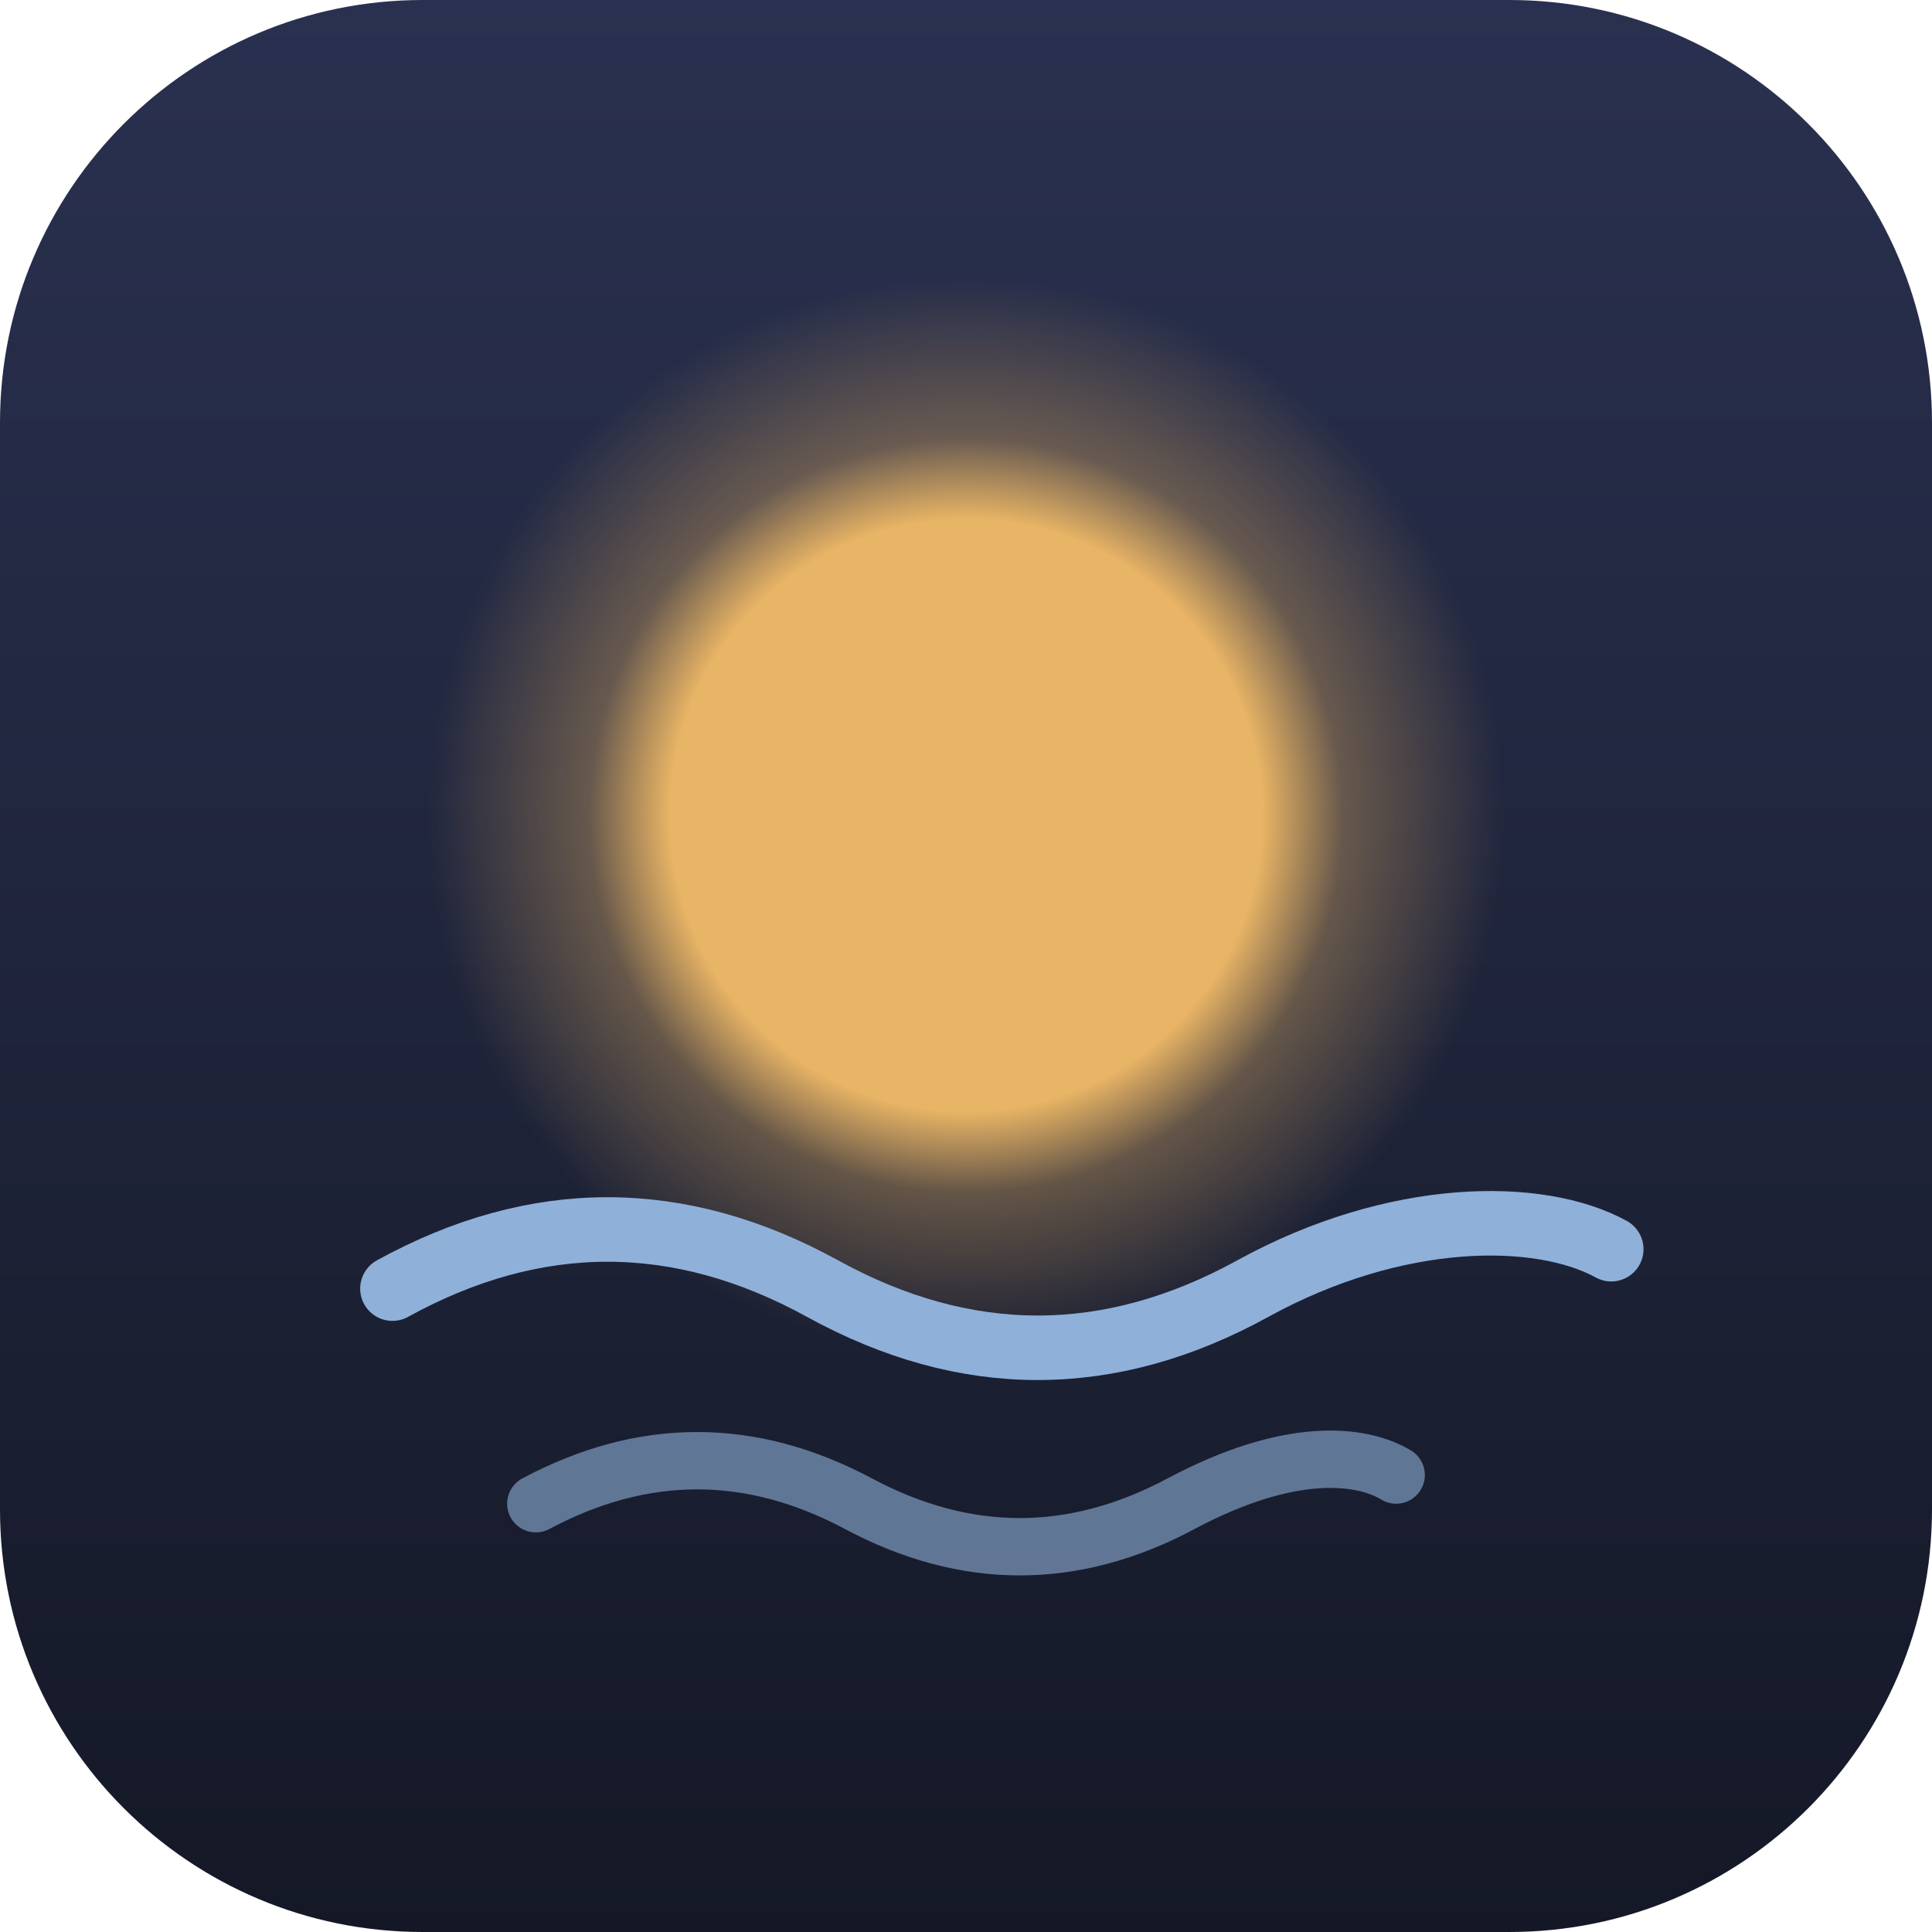
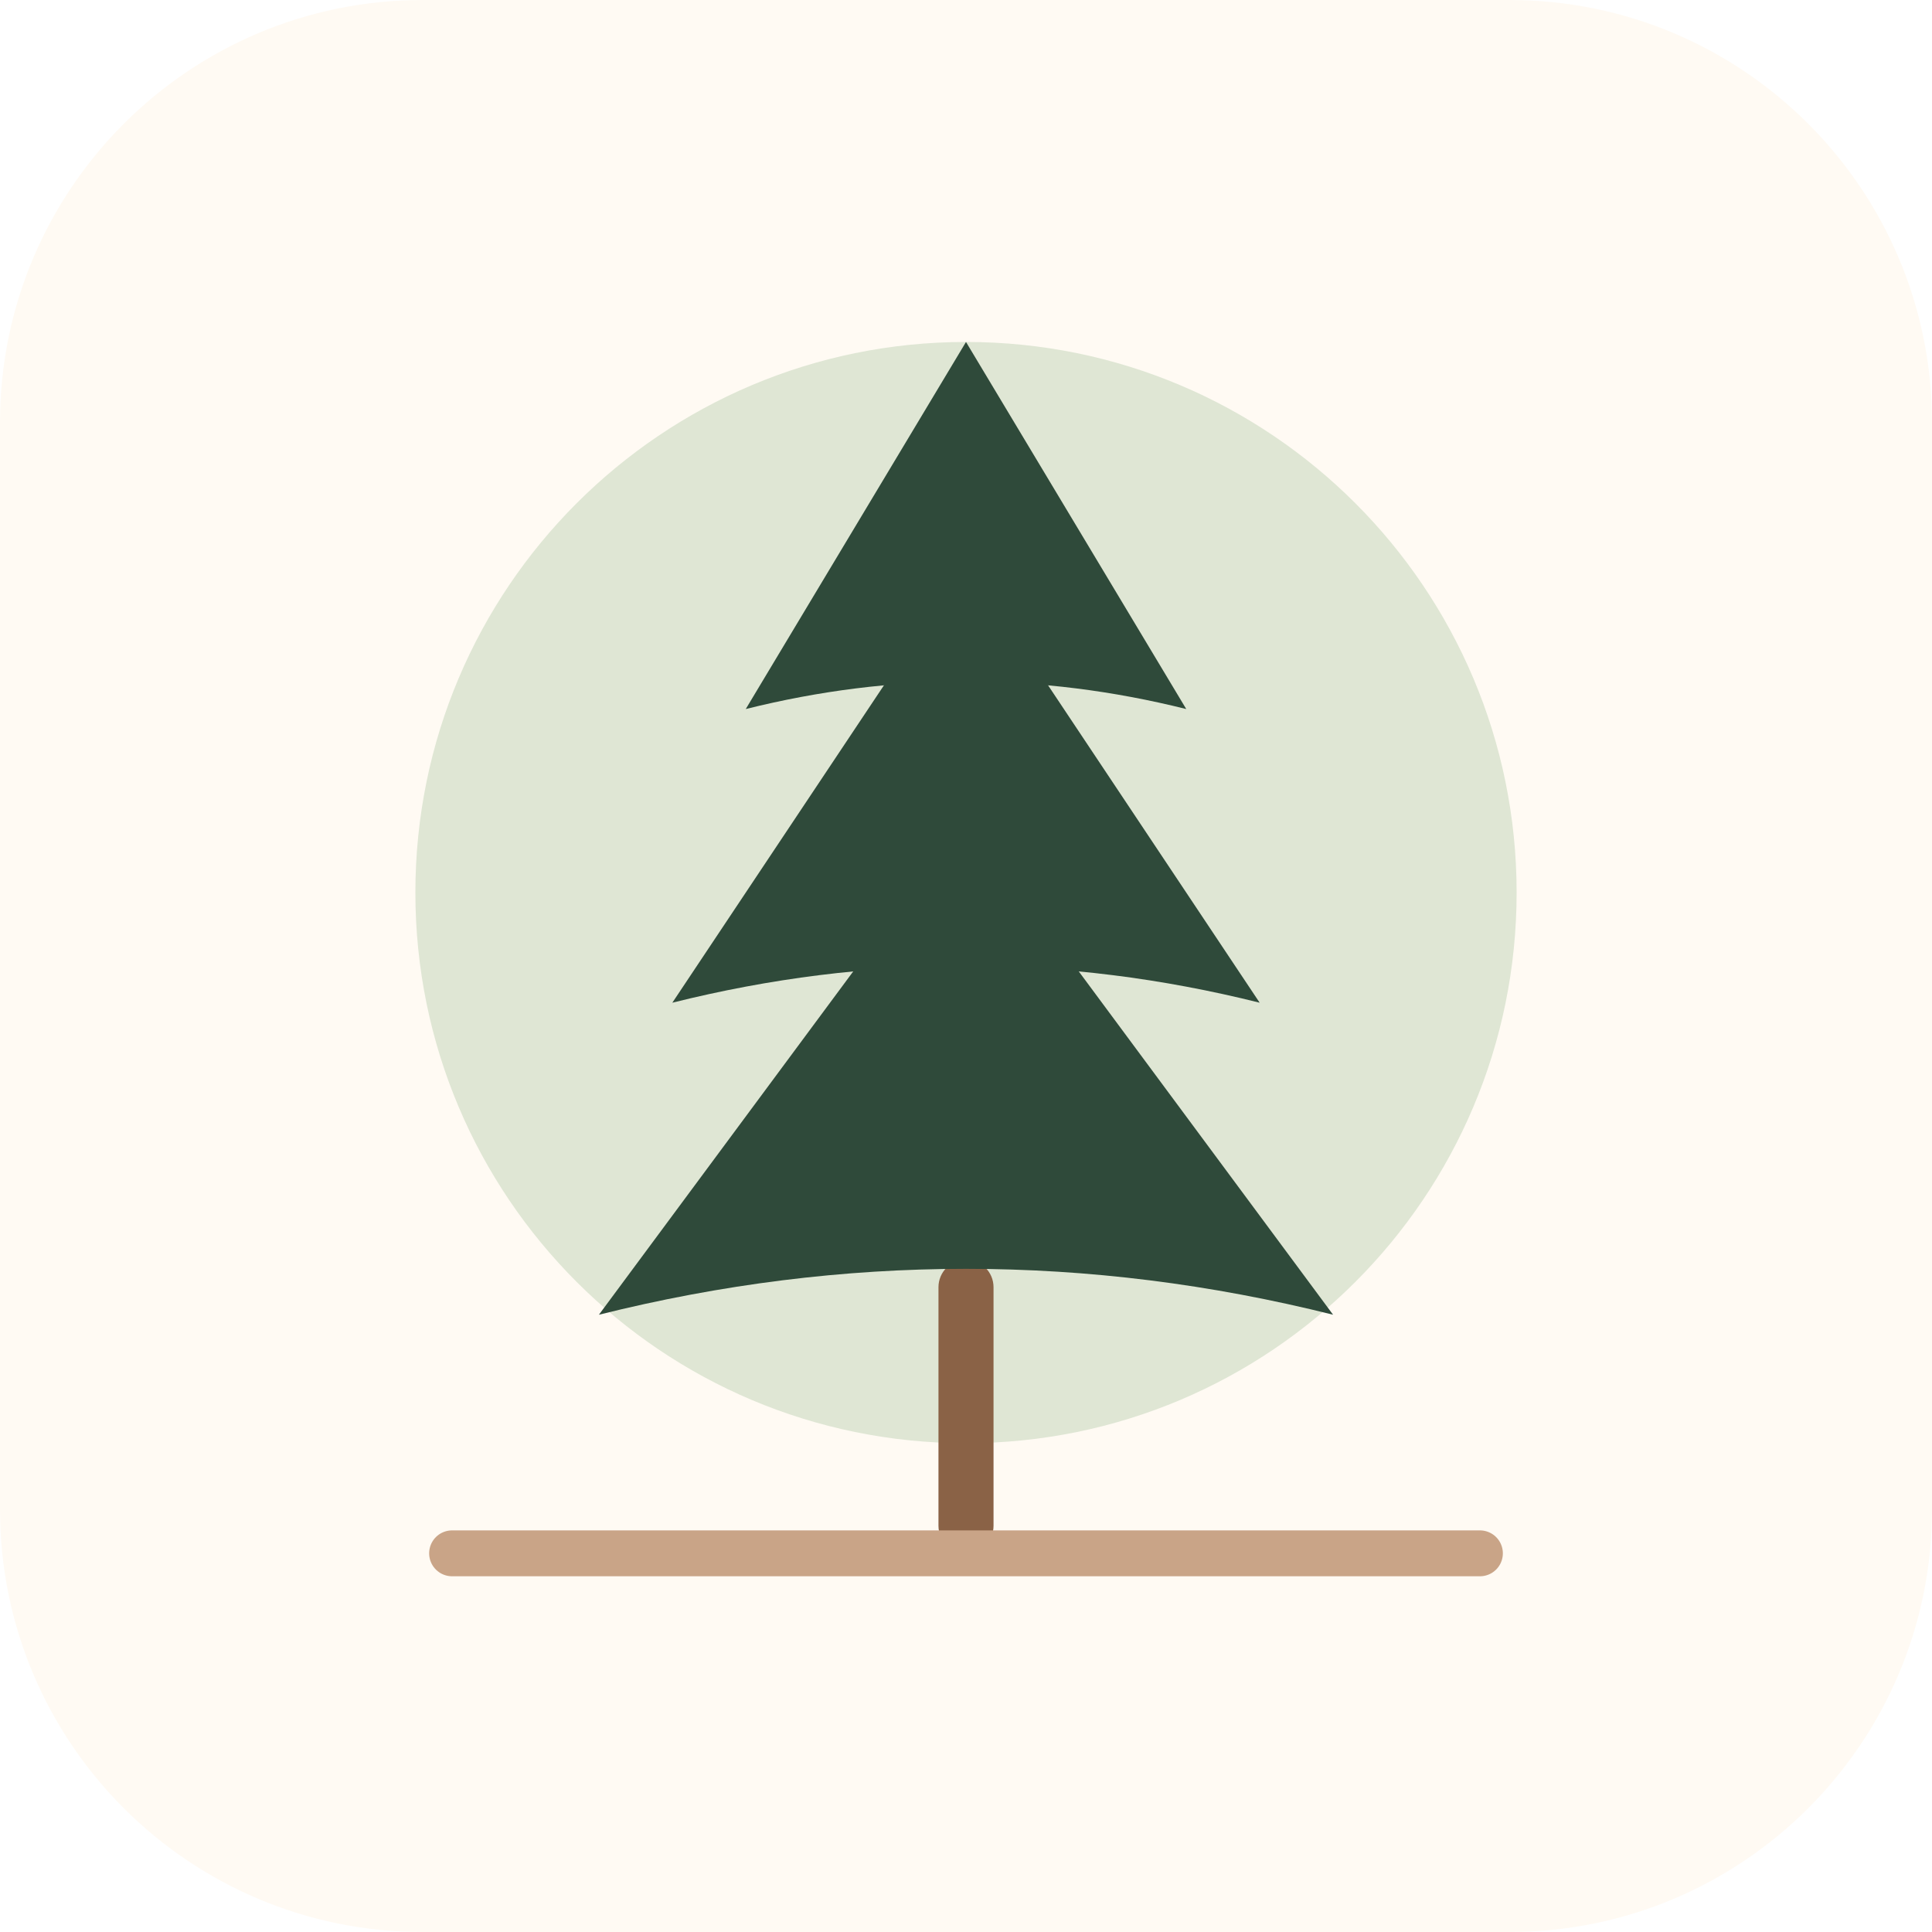
<svg xmlns="http://www.w3.org/2000/svg" viewBox="0 0 512 512">
-   <defs>
-     <linearGradient id="h" x1="0" y1="0" x2="0" y2="1">
-       <stop offset="0" stop-color="#2a3150" />
-       <stop offset="1" stop-color="#141826" />
-     </linearGradient>
-     <radialGradient id="g">
-       <stop offset=".55" stop-color="#e8b465" />
-       <stop offset=".7" stop-color="#e8b465" stop-opacity=".35" />
-       <stop offset="1" stop-color="#e8b465" stop-opacity="0" />
-     </radialGradient>
-   </defs>
-   <rect width="512" height="512" rx="112" fill="url(#h)" />
-   <g transform="translate(256 256) scale(0.95) translate(-256 -256)">
-     <circle cx="256" cy="214" r="150" fill="url(#g)" />
-     <path d="M96 346c40-22 80-22 120 0s80 22 120 0 80-22 100-11" stroke="#8fb0d9" stroke-width="18" stroke-linecap="round" fill="none" />
-     <path d="M136 406c30-16 60-16 90 0s60 16 90 0 50-14 60-8" stroke="#8fb0d9" stroke-opacity=".6" stroke-width="16" stroke-linecap="round" fill="none" />
+   <rect width="512" height="512" rx="112" fill="#fffaf3" />
+   <g transform="translate(256 256) scale(0.95) translate(-256 -256) scale(5.12)">
+     <circle cx="50" cy="46" r="30" fill="#dfe6d4" />
+     <rect x="48.5" y="66" width="3" height="16" rx="1.5" fill="#8a6246" />
+     <path d="M50 16 L62 36 Q50 33 38 36 Z" fill="#2f4a3a" />
+     <path d="M50 28 L66 52 Q50 48 34 52 Z" fill="#2f4a3a" />
+     <path d="M50 42 L70 69 Q50 64 30 69 Z" fill="#2f4a3a" />
+     <path d="M22 82 H78" stroke="#c9a487" stroke-width="2.5" stroke-linecap="round" />
  </g>
</svg>
